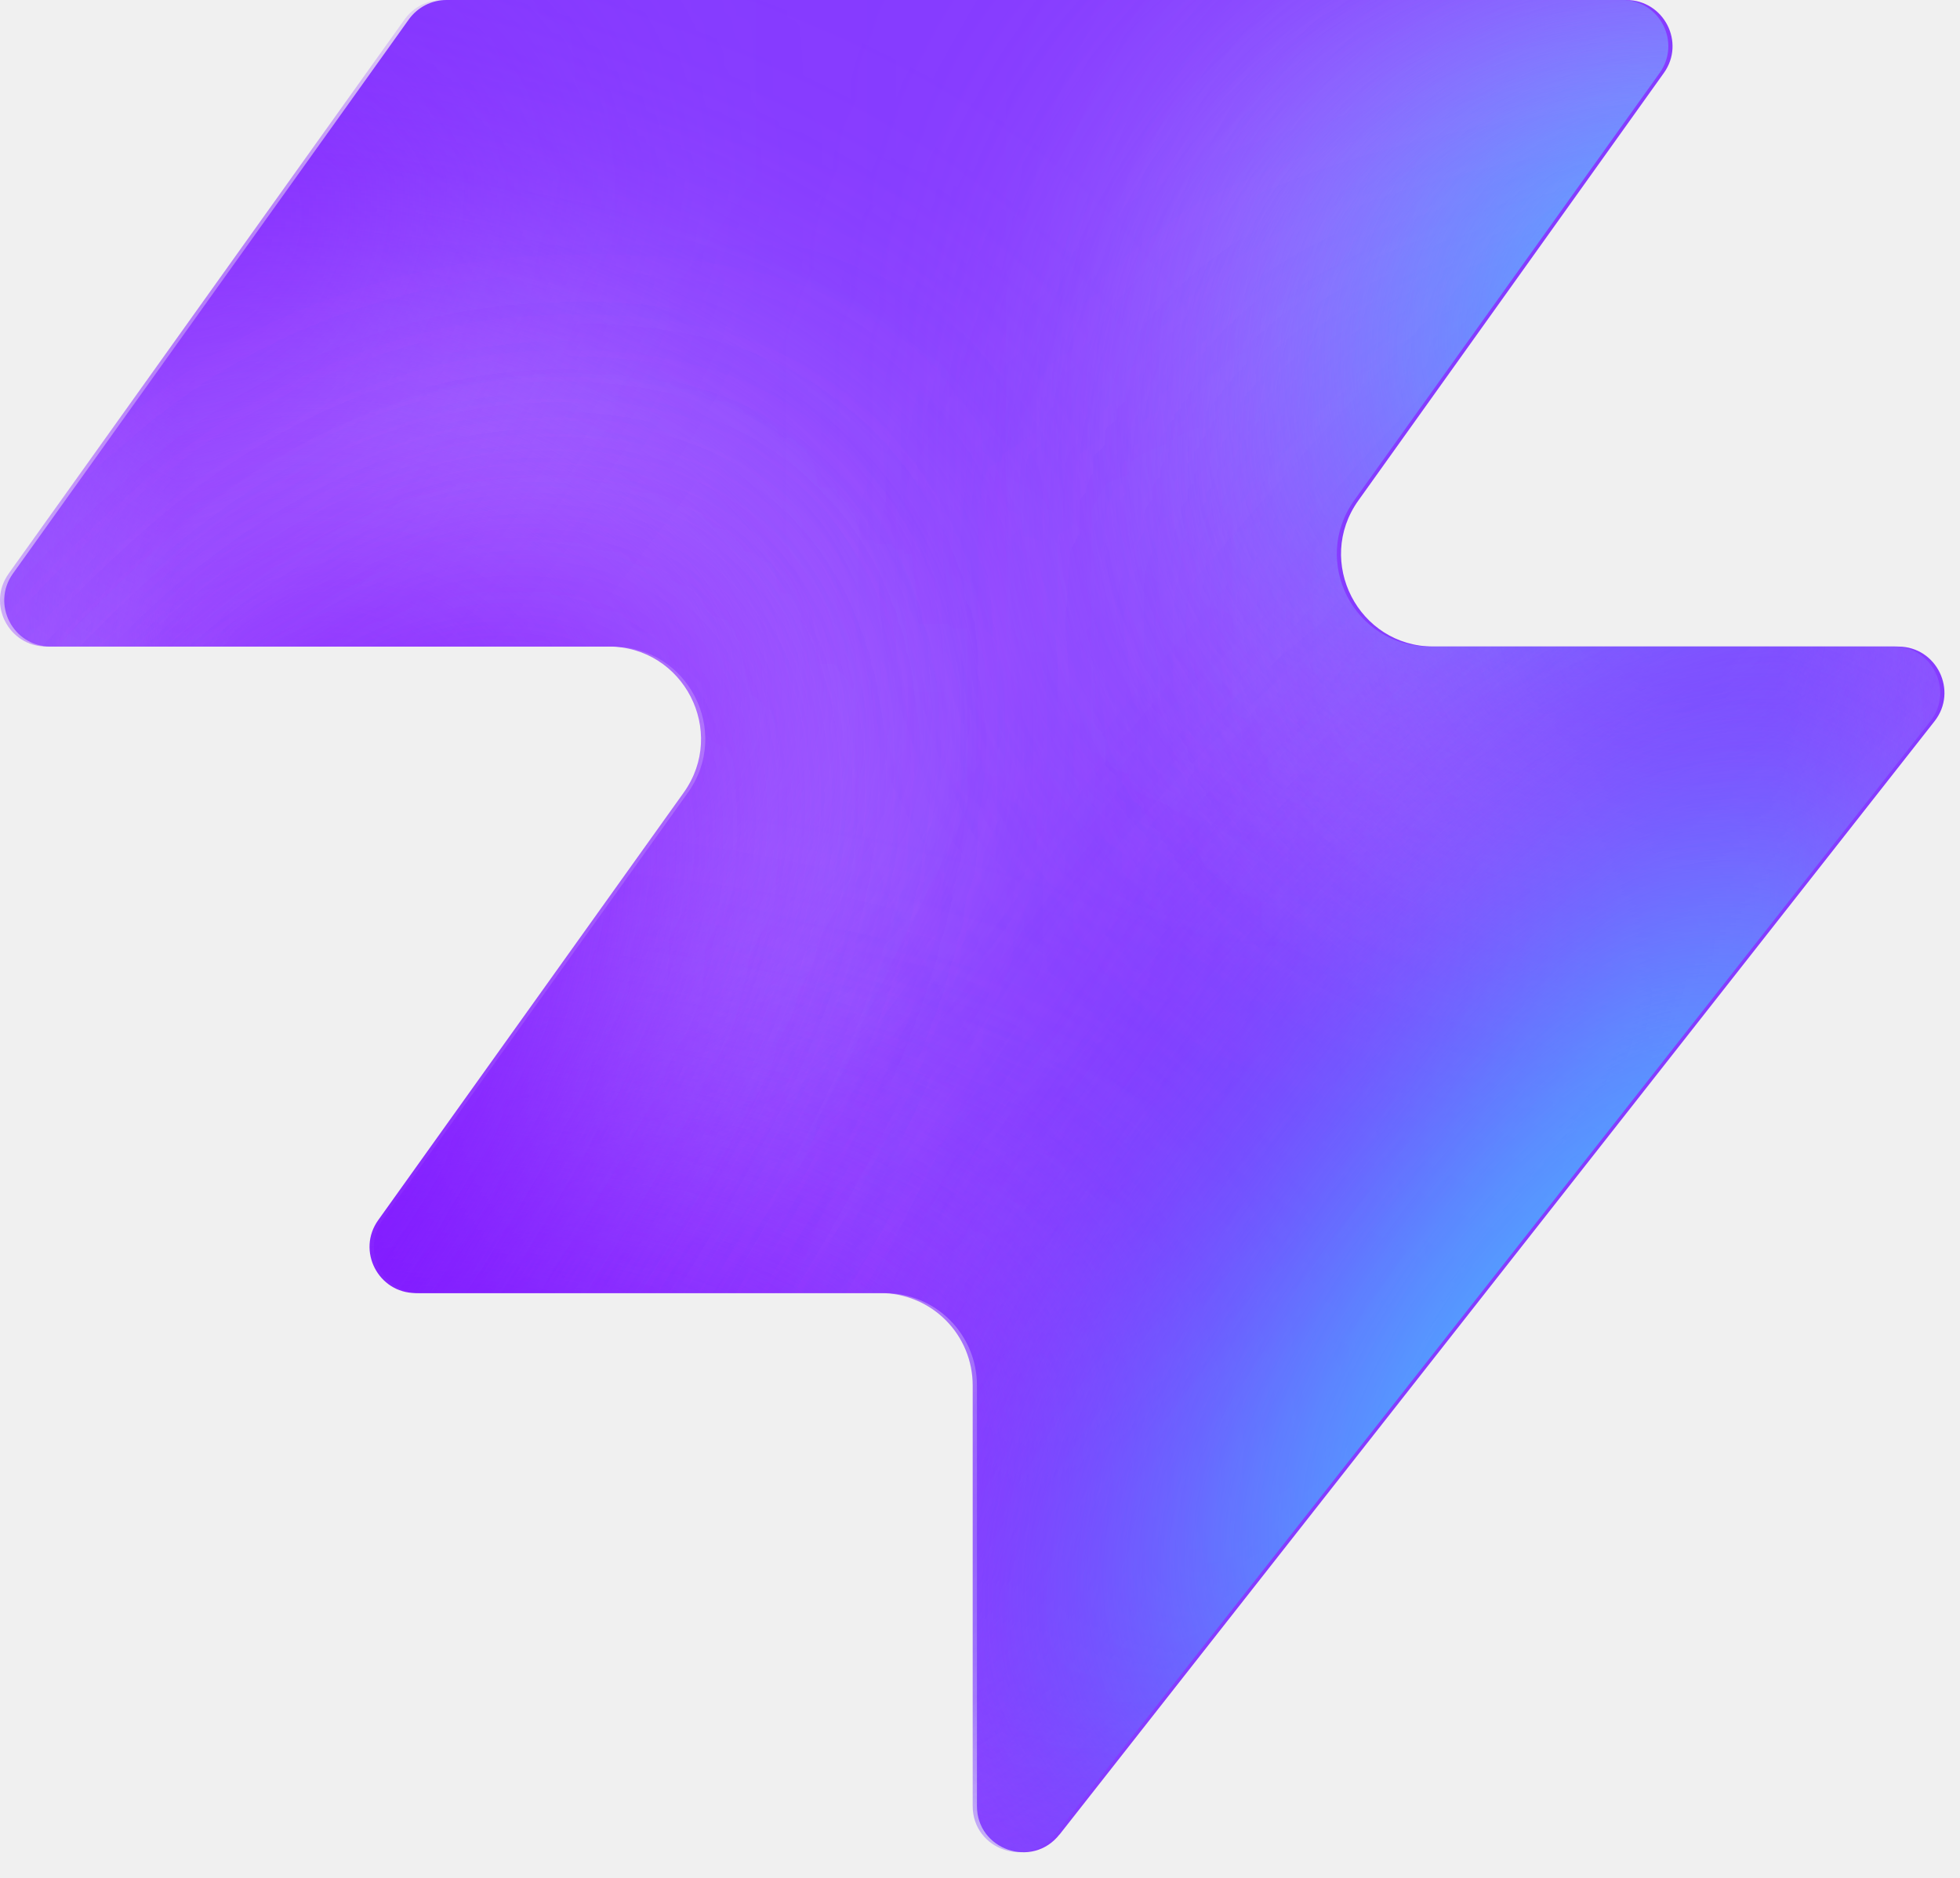
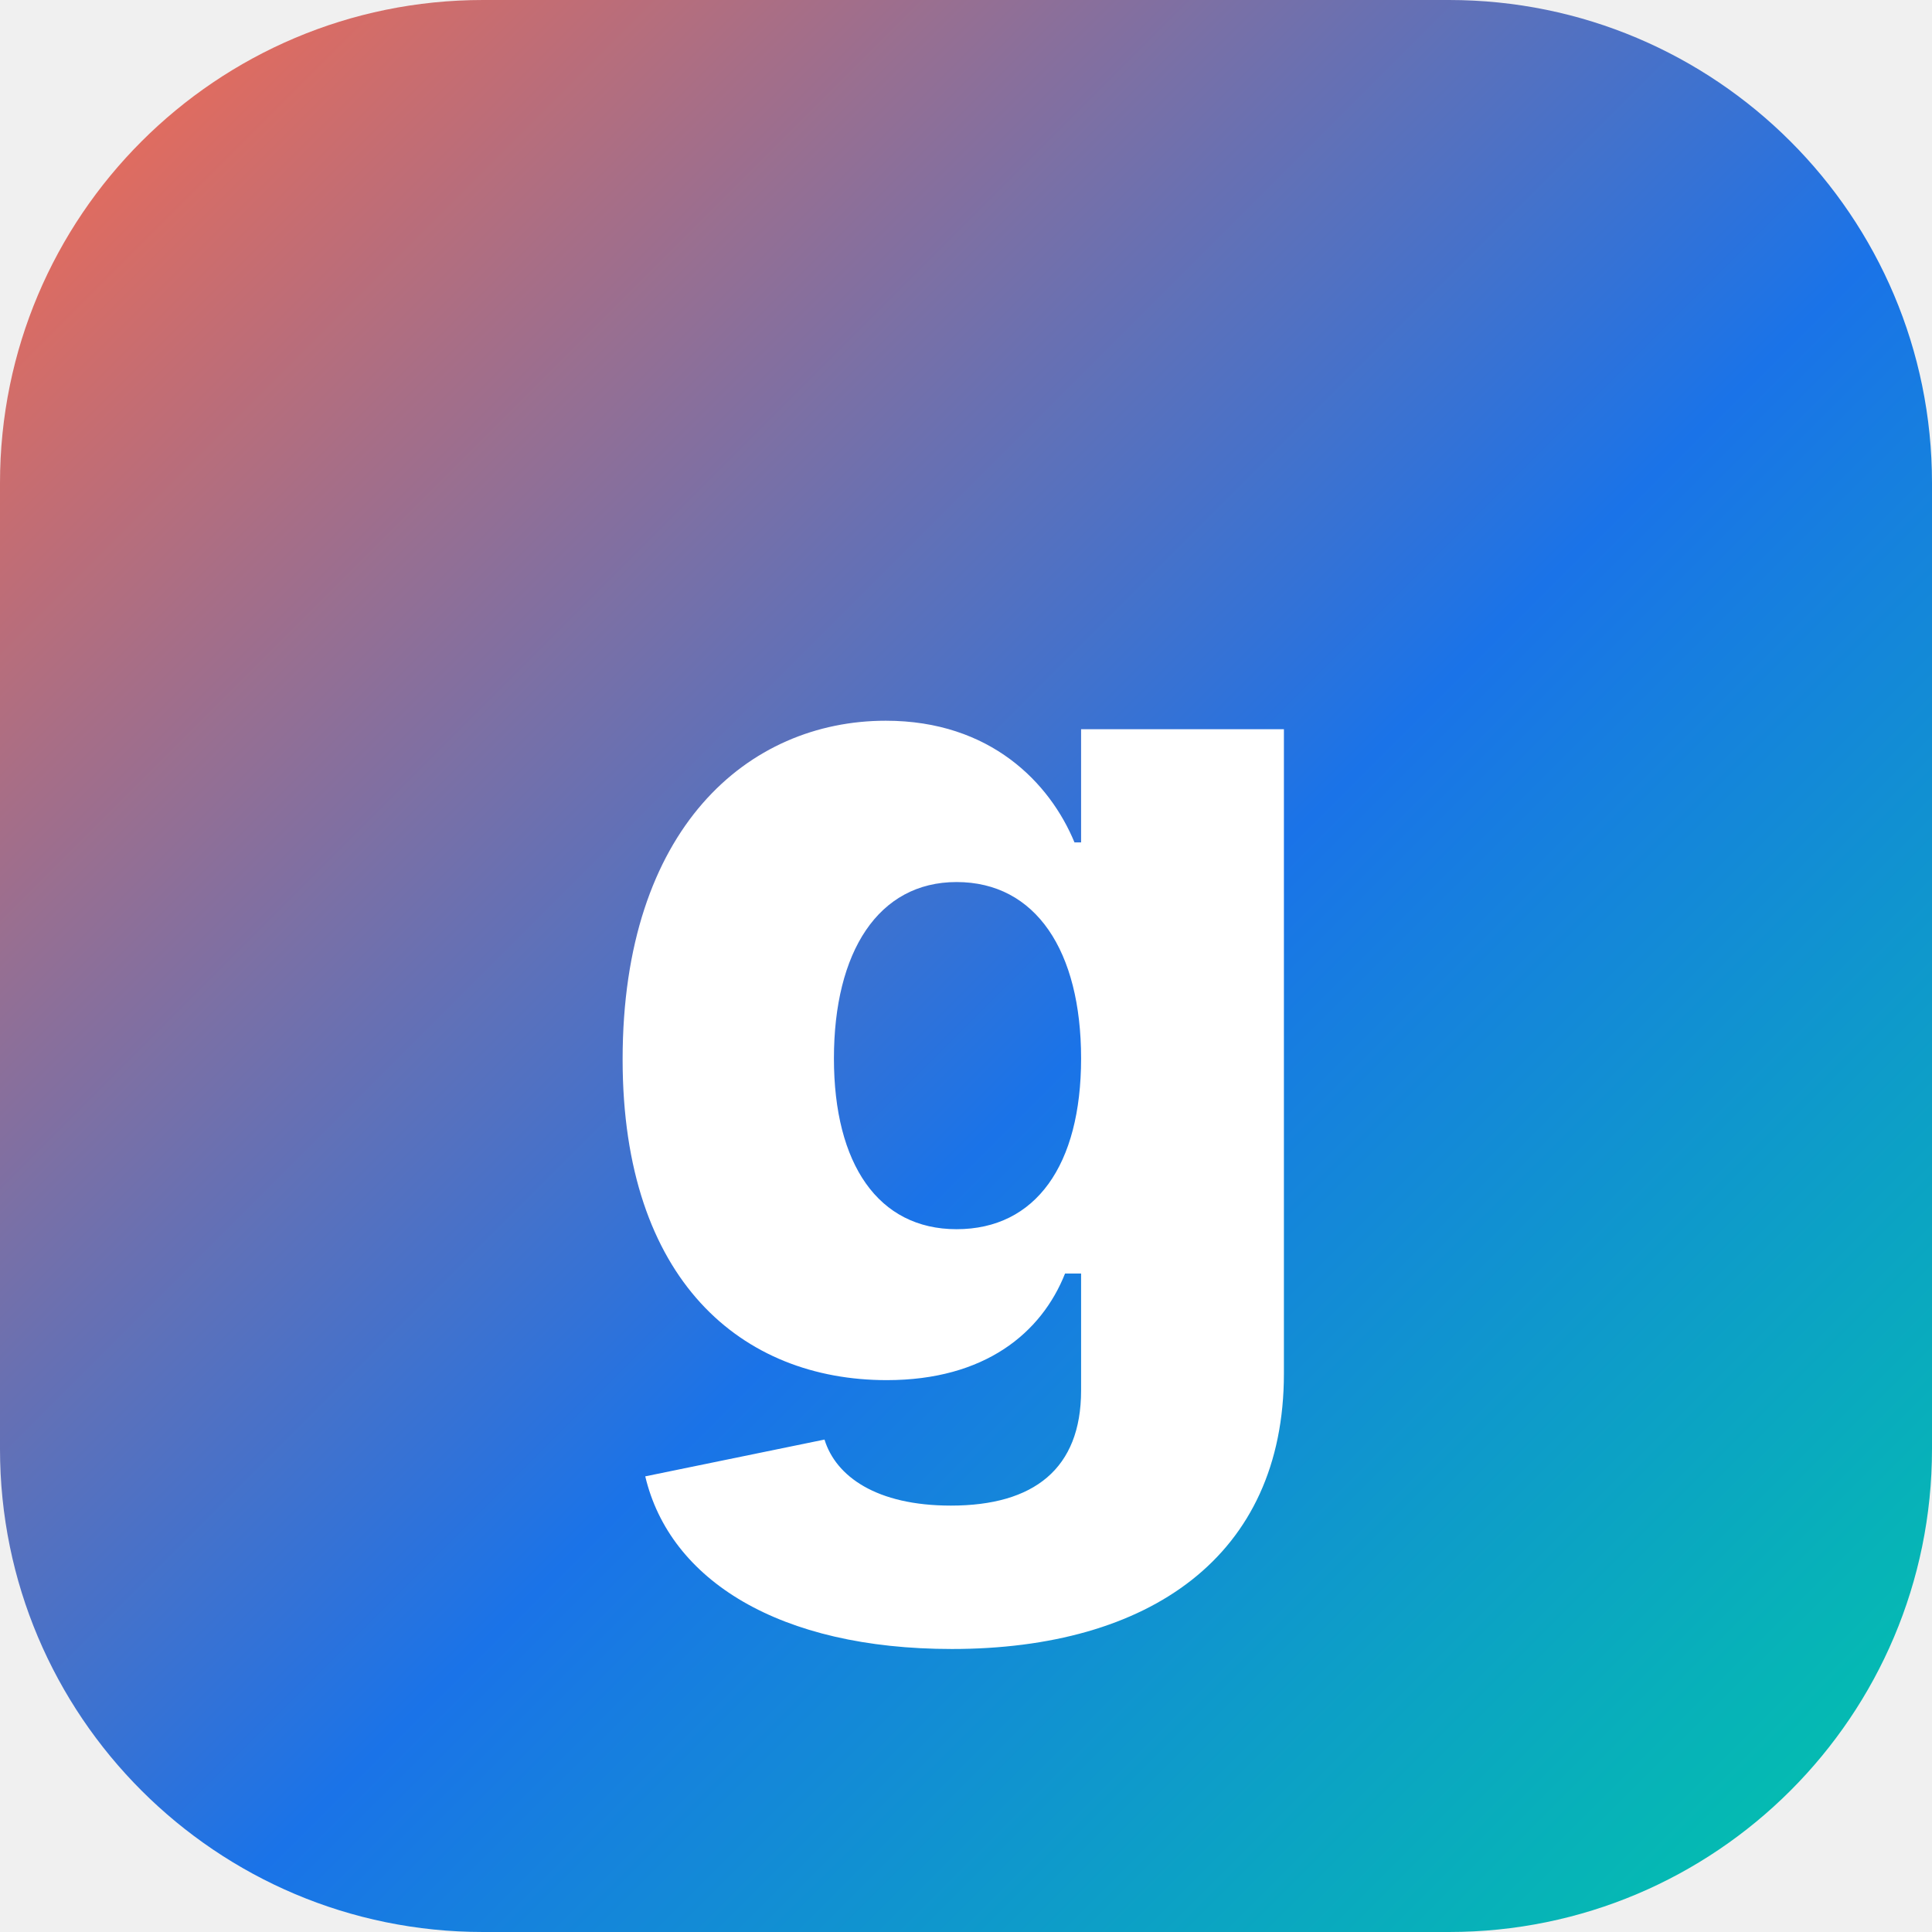
- <svg xmlns="http://www.w3.org/2000/svg" width="48" height="46" fill="none" viewBox="0 0 48 46">
-   <path fill="#863bff" d="M25.946 44.938c-.664.845-2.021.375-2.021-.698V33.937a2.26 2.26 0 0 0-2.262-2.262H10.287c-.92 0-1.456-1.04-.92-1.788l7.48-10.471c1.07-1.497 0-3.578-1.842-3.578H1.237c-.92 0-1.456-1.04-.92-1.788L10.013.474c.214-.297.556-.474.92-.474h28.894c.92 0 1.456 1.04.92 1.788l-7.48 10.471c-1.07 1.498 0 3.579 1.842 3.579h11.377c.943 0 1.473 1.088.89 1.83L25.947 44.94z" style="fill:#863bff;fill:color(display-p3 .525 .23 1);fill-opacity:1" />
-   <mask id="a" width="48" height="46" x="0" y="0" maskUnits="userSpaceOnUse" style="mask-type:alpha">
-     <path fill="#000" d="M25.842 44.938c-.664.844-2.021.375-2.021-.698V33.937a2.26 2.26 0 0 0-2.262-2.262H10.183c-.92 0-1.456-1.04-.92-1.788l7.48-10.471c1.07-1.498 0-3.579-1.842-3.579H1.133c-.92 0-1.456-1.04-.92-1.787L9.91.473c.214-.297.556-.474.92-.474h28.894c.92 0 1.456 1.04.92 1.788l-7.48 10.471c-1.07 1.498 0 3.578 1.842 3.578h11.377c.943 0 1.473 1.088.89 1.832L25.843 44.94z" style="fill:#000;fill-opacity:1" />
-   </mask>
-   <g mask="url(#a)">
-     <g filter="url(#b)">
-       <ellipse cx="5.508" cy="14.704" fill="#ede6ff" rx="5.508" ry="14.704" style="fill:#ede6ff;fill:color(display-p3 .927 .903 1);fill-opacity:1" transform="matrix(.00324 1 1 -.00324 -4.47 31.516)" />
-     </g>
-     <g filter="url(#c)">
-       <ellipse cx="10.399" cy="29.851" fill="#ede6ff" rx="10.399" ry="29.851" style="fill:#ede6ff;fill:color(display-p3 .927 .903 1);fill-opacity:1" transform="matrix(.00324 1 1 -.00324 -39.328 7.883)" />
-     </g>
-     <g filter="url(#d)">
-       <ellipse cx="5.508" cy="30.487" fill="#7e14ff" rx="5.508" ry="30.487" style="fill:#7e14ff;fill:color(display-p3 .492 .077 1);fill-opacity:1" transform="rotate(89.814 -25.913 -14.639)scale(1 -1)" />
-     </g>
-     <g filter="url(#e)">
-       <ellipse cx="5.508" cy="30.599" fill="#7e14ff" rx="5.508" ry="30.599" style="fill:#7e14ff;fill:color(display-p3 .492 .077 1);fill-opacity:1" transform="rotate(89.814 -32.644 -3.334)scale(1 -1)" />
-     </g>
-     <g filter="url(#f)">
-       <ellipse cx="5.508" cy="30.599" fill="#7e14ff" rx="5.508" ry="30.599" style="fill:#7e14ff;fill:color(display-p3 .492 .077 1);fill-opacity:1" transform="matrix(.00324 1 1 -.00324 -34.34 30.47)" />
-     </g>
-     <g filter="url(#g)">
-       <ellipse cx="14.072" cy="22.078" fill="#ede6ff" rx="14.072" ry="22.078" style="fill:#ede6ff;fill:color(display-p3 .927 .903 1);fill-opacity:1" transform="rotate(93.35 24.506 48.493)scale(-1 1)" />
-     </g>
-     <g filter="url(#h)">
-       <ellipse cx="3.47" cy="21.501" fill="#7e14ff" rx="3.47" ry="21.501" style="fill:#7e14ff;fill:color(display-p3 .492 .077 1);fill-opacity:1" transform="rotate(89.009 28.708 47.59)scale(-1 1)" />
-     </g>
-     <g filter="url(#i)">
-       <ellipse cx="3.47" cy="21.501" fill="#7e14ff" rx="3.47" ry="21.501" style="fill:#7e14ff;fill:color(display-p3 .492 .077 1);fill-opacity:1" transform="rotate(89.009 28.708 47.59)scale(-1 1)" />
-     </g>
-     <g filter="url(#j)">
-       <ellipse cx=".387" cy="8.972" fill="#7e14ff" rx="4.407" ry="29.108" style="fill:#7e14ff;fill:color(display-p3 .492 .077 1);fill-opacity:1" transform="rotate(39.51 .387 8.972)" />
-     </g>
-     <g filter="url(#k)">
-       <ellipse cx="47.523" cy="-6.092" fill="#7e14ff" rx="4.407" ry="29.108" style="fill:#7e14ff;fill:color(display-p3 .492 .077 1);fill-opacity:1" transform="rotate(37.892 47.523 -6.092)" />
-     </g>
-     <g filter="url(#l)">
-       <ellipse cx="41.412" cy="6.333" fill="#47bfff" rx="5.971" ry="9.665" style="fill:#47bfff;fill:color(display-p3 .28 .748 1);fill-opacity:1" transform="rotate(37.892 41.412 6.333)" />
-     </g>
-     <g filter="url(#m)">
-       <ellipse cx="-1.879" cy="38.332" fill="#7e14ff" rx="4.407" ry="29.108" style="fill:#7e14ff;fill:color(display-p3 .492 .077 1);fill-opacity:1" transform="rotate(37.892 -1.88 38.332)" />
-     </g>
-     <g filter="url(#n)">
-       <ellipse cx="-1.879" cy="38.332" fill="#7e14ff" rx="4.407" ry="29.108" style="fill:#7e14ff;fill:color(display-p3 .492 .077 1);fill-opacity:1" transform="rotate(37.892 -1.88 38.332)" />
-     </g>
-     <g filter="url(#o)">
-       <ellipse cx="35.651" cy="29.907" fill="#7e14ff" rx="4.407" ry="29.108" style="fill:#7e14ff;fill:color(display-p3 .492 .077 1);fill-opacity:1" transform="rotate(37.892 35.651 29.907)" />
-     </g>
-     <g filter="url(#p)">
-       <ellipse cx="38.418" cy="32.4" fill="#47bfff" rx="5.971" ry="15.297" style="fill:#47bfff;fill:color(display-p3 .28 .748 1);fill-opacity:1" transform="rotate(37.892 38.418 32.4)" />
-     </g>
-   </g>
+ <svg xmlns="http://www.w3.org/2000/svg" width="32" height="32" viewBox="0 0 32 32">
  <defs>
-     <filter id="b" width="60.045" height="41.654" x="-19.77" y="16.149" color-interpolation-filters="sRGB" filterUnits="userSpaceOnUse">
-       <feFlood flood-opacity="0" result="BackgroundImageFix" />
-       <feBlend in="SourceGraphic" in2="BackgroundImageFix" result="shape" />
-       <feGaussianBlur result="effect1_foregroundBlur_2002_17158" stdDeviation="7.659" />
-     </filter>
-     <filter id="c" width="90.34" height="51.437" x="-54.613" y="-7.533" color-interpolation-filters="sRGB" filterUnits="userSpaceOnUse">
-       <feFlood flood-opacity="0" result="BackgroundImageFix" />
-       <feBlend in="SourceGraphic" in2="BackgroundImageFix" result="shape" />
-       <feGaussianBlur result="effect1_foregroundBlur_2002_17158" stdDeviation="7.659" />
-     </filter>
-     <filter id="d" width="79.355" height="29.4" x="-49.64" y="2.03" color-interpolation-filters="sRGB" filterUnits="userSpaceOnUse">
-       <feFlood flood-opacity="0" result="BackgroundImageFix" />
-       <feBlend in="SourceGraphic" in2="BackgroundImageFix" result="shape" />
-       <feGaussianBlur result="effect1_foregroundBlur_2002_17158" stdDeviation="4.596" />
-     </filter>
-     <filter id="e" width="79.579" height="29.4" x="-45.045" y="20.029" color-interpolation-filters="sRGB" filterUnits="userSpaceOnUse">
-       <feFlood flood-opacity="0" result="BackgroundImageFix" />
-       <feBlend in="SourceGraphic" in2="BackgroundImageFix" result="shape" />
-       <feGaussianBlur result="effect1_foregroundBlur_2002_17158" stdDeviation="4.596" />
-     </filter>
-     <filter id="f" width="79.579" height="29.4" x="-43.513" y="21.178" color-interpolation-filters="sRGB" filterUnits="userSpaceOnUse">
-       <feFlood flood-opacity="0" result="BackgroundImageFix" />
-       <feBlend in="SourceGraphic" in2="BackgroundImageFix" result="shape" />
-       <feGaussianBlur result="effect1_foregroundBlur_2002_17158" stdDeviation="4.596" />
-     </filter>
-     <filter id="g" width="74.749" height="58.852" x="15.756" y="-17.901" color-interpolation-filters="sRGB" filterUnits="userSpaceOnUse">
-       <feFlood flood-opacity="0" result="BackgroundImageFix" />
-       <feBlend in="SourceGraphic" in2="BackgroundImageFix" result="shape" />
-       <feGaussianBlur result="effect1_foregroundBlur_2002_17158" stdDeviation="7.659" />
-     </filter>
-     <filter id="h" width="61.377" height="25.362" x="23.548" y="2.284" color-interpolation-filters="sRGB" filterUnits="userSpaceOnUse">
-       <feFlood flood-opacity="0" result="BackgroundImageFix" />
-       <feBlend in="SourceGraphic" in2="BackgroundImageFix" result="shape" />
-       <feGaussianBlur result="effect1_foregroundBlur_2002_17158" stdDeviation="4.596" />
-     </filter>
-     <filter id="i" width="61.377" height="25.362" x="23.548" y="2.284" color-interpolation-filters="sRGB" filterUnits="userSpaceOnUse">
-       <feFlood flood-opacity="0" result="BackgroundImageFix" />
-       <feBlend in="SourceGraphic" in2="BackgroundImageFix" result="shape" />
-       <feGaussianBlur result="effect1_foregroundBlur_2002_17158" stdDeviation="4.596" />
-     </filter>
-     <filter id="j" width="56.045" height="63.649" x="-27.636" y="-22.853" color-interpolation-filters="sRGB" filterUnits="userSpaceOnUse">
-       <feFlood flood-opacity="0" result="BackgroundImageFix" />
-       <feBlend in="SourceGraphic" in2="BackgroundImageFix" result="shape" />
-       <feGaussianBlur result="effect1_foregroundBlur_2002_17158" stdDeviation="4.596" />
-     </filter>
-     <filter id="k" width="54.814" height="64.646" x="20.116" y="-38.415" color-interpolation-filters="sRGB" filterUnits="userSpaceOnUse">
-       <feFlood flood-opacity="0" result="BackgroundImageFix" />
-       <feBlend in="SourceGraphic" in2="BackgroundImageFix" result="shape" />
-       <feGaussianBlur result="effect1_foregroundBlur_2002_17158" stdDeviation="4.596" />
-     </filter>
-     <filter id="l" width="33.541" height="35.313" x="24.641" y="-11.323" color-interpolation-filters="sRGB" filterUnits="userSpaceOnUse">
-       <feFlood flood-opacity="0" result="BackgroundImageFix" />
-       <feBlend in="SourceGraphic" in2="BackgroundImageFix" result="shape" />
-       <feGaussianBlur result="effect1_foregroundBlur_2002_17158" stdDeviation="4.596" />
-     </filter>
-     <filter id="m" width="54.814" height="64.646" x="-29.286" y="6.009" color-interpolation-filters="sRGB" filterUnits="userSpaceOnUse">
-       <feFlood flood-opacity="0" result="BackgroundImageFix" />
-       <feBlend in="SourceGraphic" in2="BackgroundImageFix" result="shape" />
-       <feGaussianBlur result="effect1_foregroundBlur_2002_17158" stdDeviation="4.596" />
-     </filter>
-     <filter id="n" width="54.814" height="64.646" x="-29.286" y="6.009" color-interpolation-filters="sRGB" filterUnits="userSpaceOnUse">
-       <feFlood flood-opacity="0" result="BackgroundImageFix" />
-       <feBlend in="SourceGraphic" in2="BackgroundImageFix" result="shape" />
-       <feGaussianBlur result="effect1_foregroundBlur_2002_17158" stdDeviation="4.596" />
-     </filter>
-     <filter id="o" width="54.814" height="64.646" x="8.244" y="-2.416" color-interpolation-filters="sRGB" filterUnits="userSpaceOnUse">
-       <feFlood flood-opacity="0" result="BackgroundImageFix" />
-       <feBlend in="SourceGraphic" in2="BackgroundImageFix" result="shape" />
-       <feGaussianBlur result="effect1_foregroundBlur_2002_17158" stdDeviation="4.596" />
-     </filter>
-     <filter id="p" width="39.409" height="43.623" x="18.713" y="10.588" color-interpolation-filters="sRGB" filterUnits="userSpaceOnUse">
-       <feFlood flood-opacity="0" result="BackgroundImageFix" />
-       <feBlend in="SourceGraphic" in2="BackgroundImageFix" result="shape" />
-       <feGaussianBlur result="effect1_foregroundBlur_2002_17158" stdDeviation="4.596" />
-     </filter>
+     <linearGradient id="grad" x1="0%" y1="0%" x2="100%" y2="100%">
+       <stop offset="0%" style="stop-color:#FF6B4A;stop-opacity:1" />
+       <stop offset="55%" style="stop-color:#1A73E8;stop-opacity:1" />
+       <stop offset="100%" style="stop-color:#00C9A7;stop-opacity:1" />
+     </linearGradient>
  </defs>
+   <rect width="32" height="32" rx="8" fill="url(#grad)" />
+   <text x="16" y="23" font-family="system-ui, -apple-system, sans-serif" font-size="20" font-weight="800" fill="white" text-anchor="middle">g</text>
</svg>
